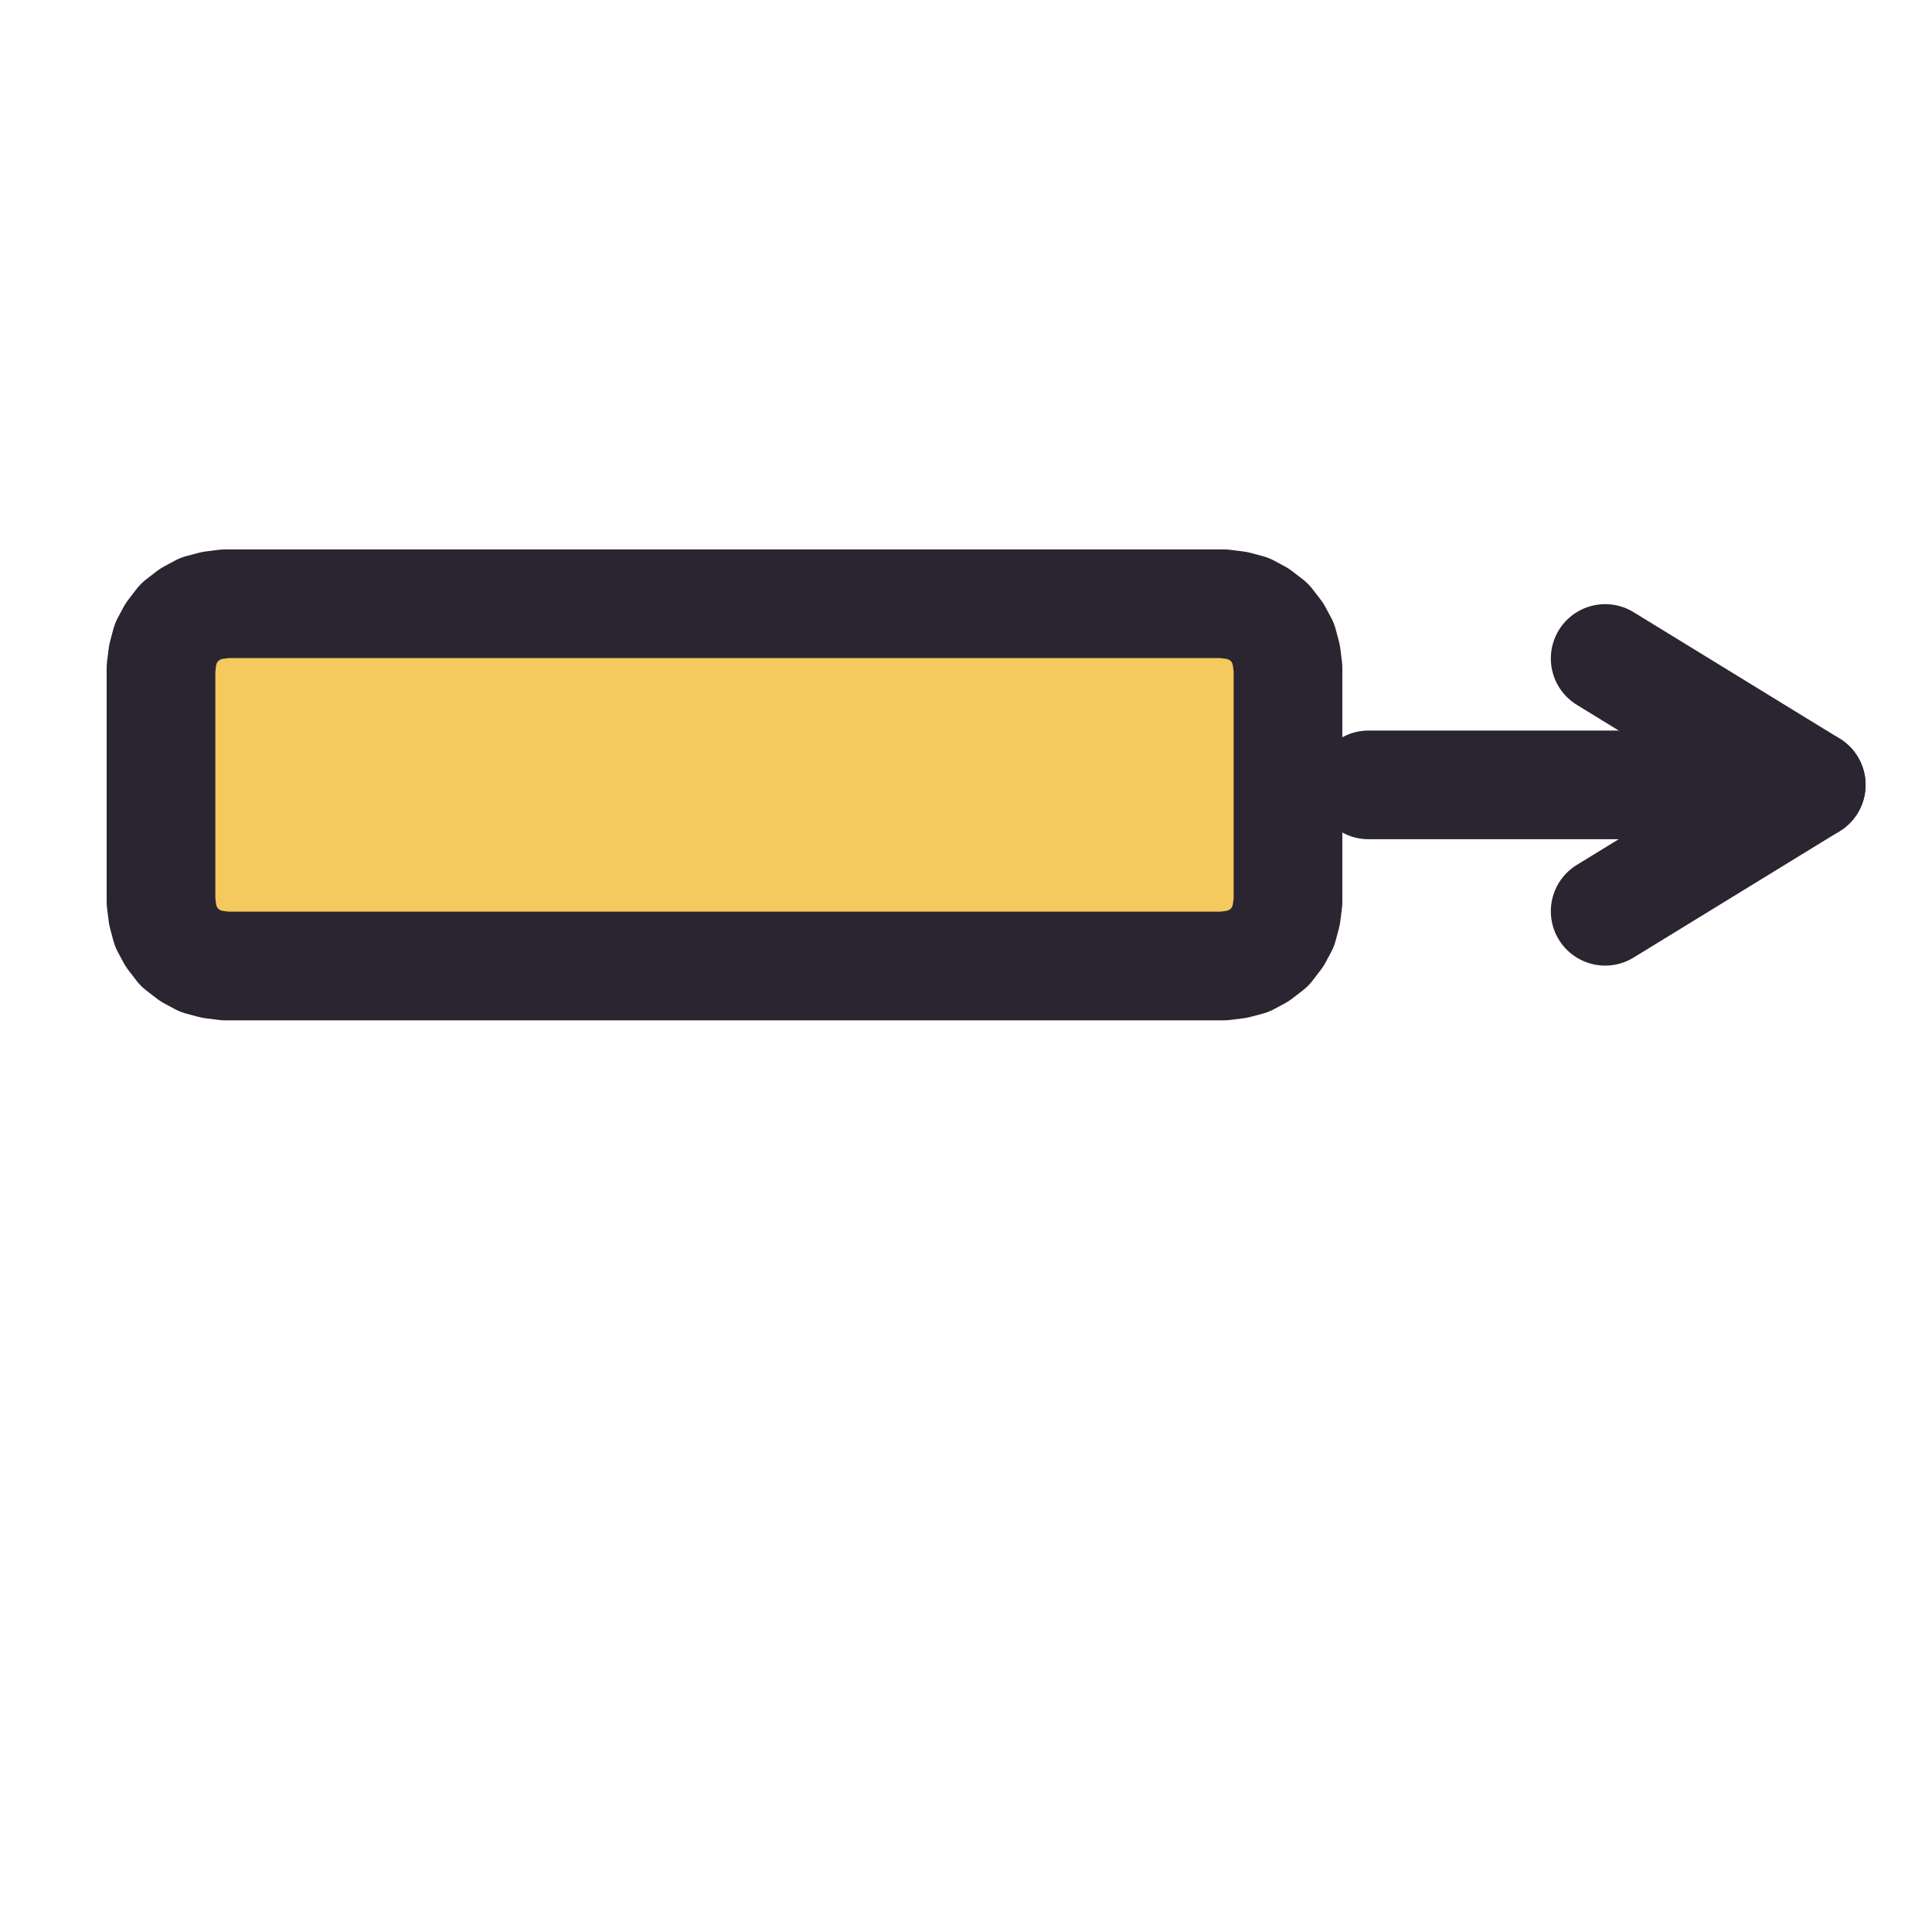
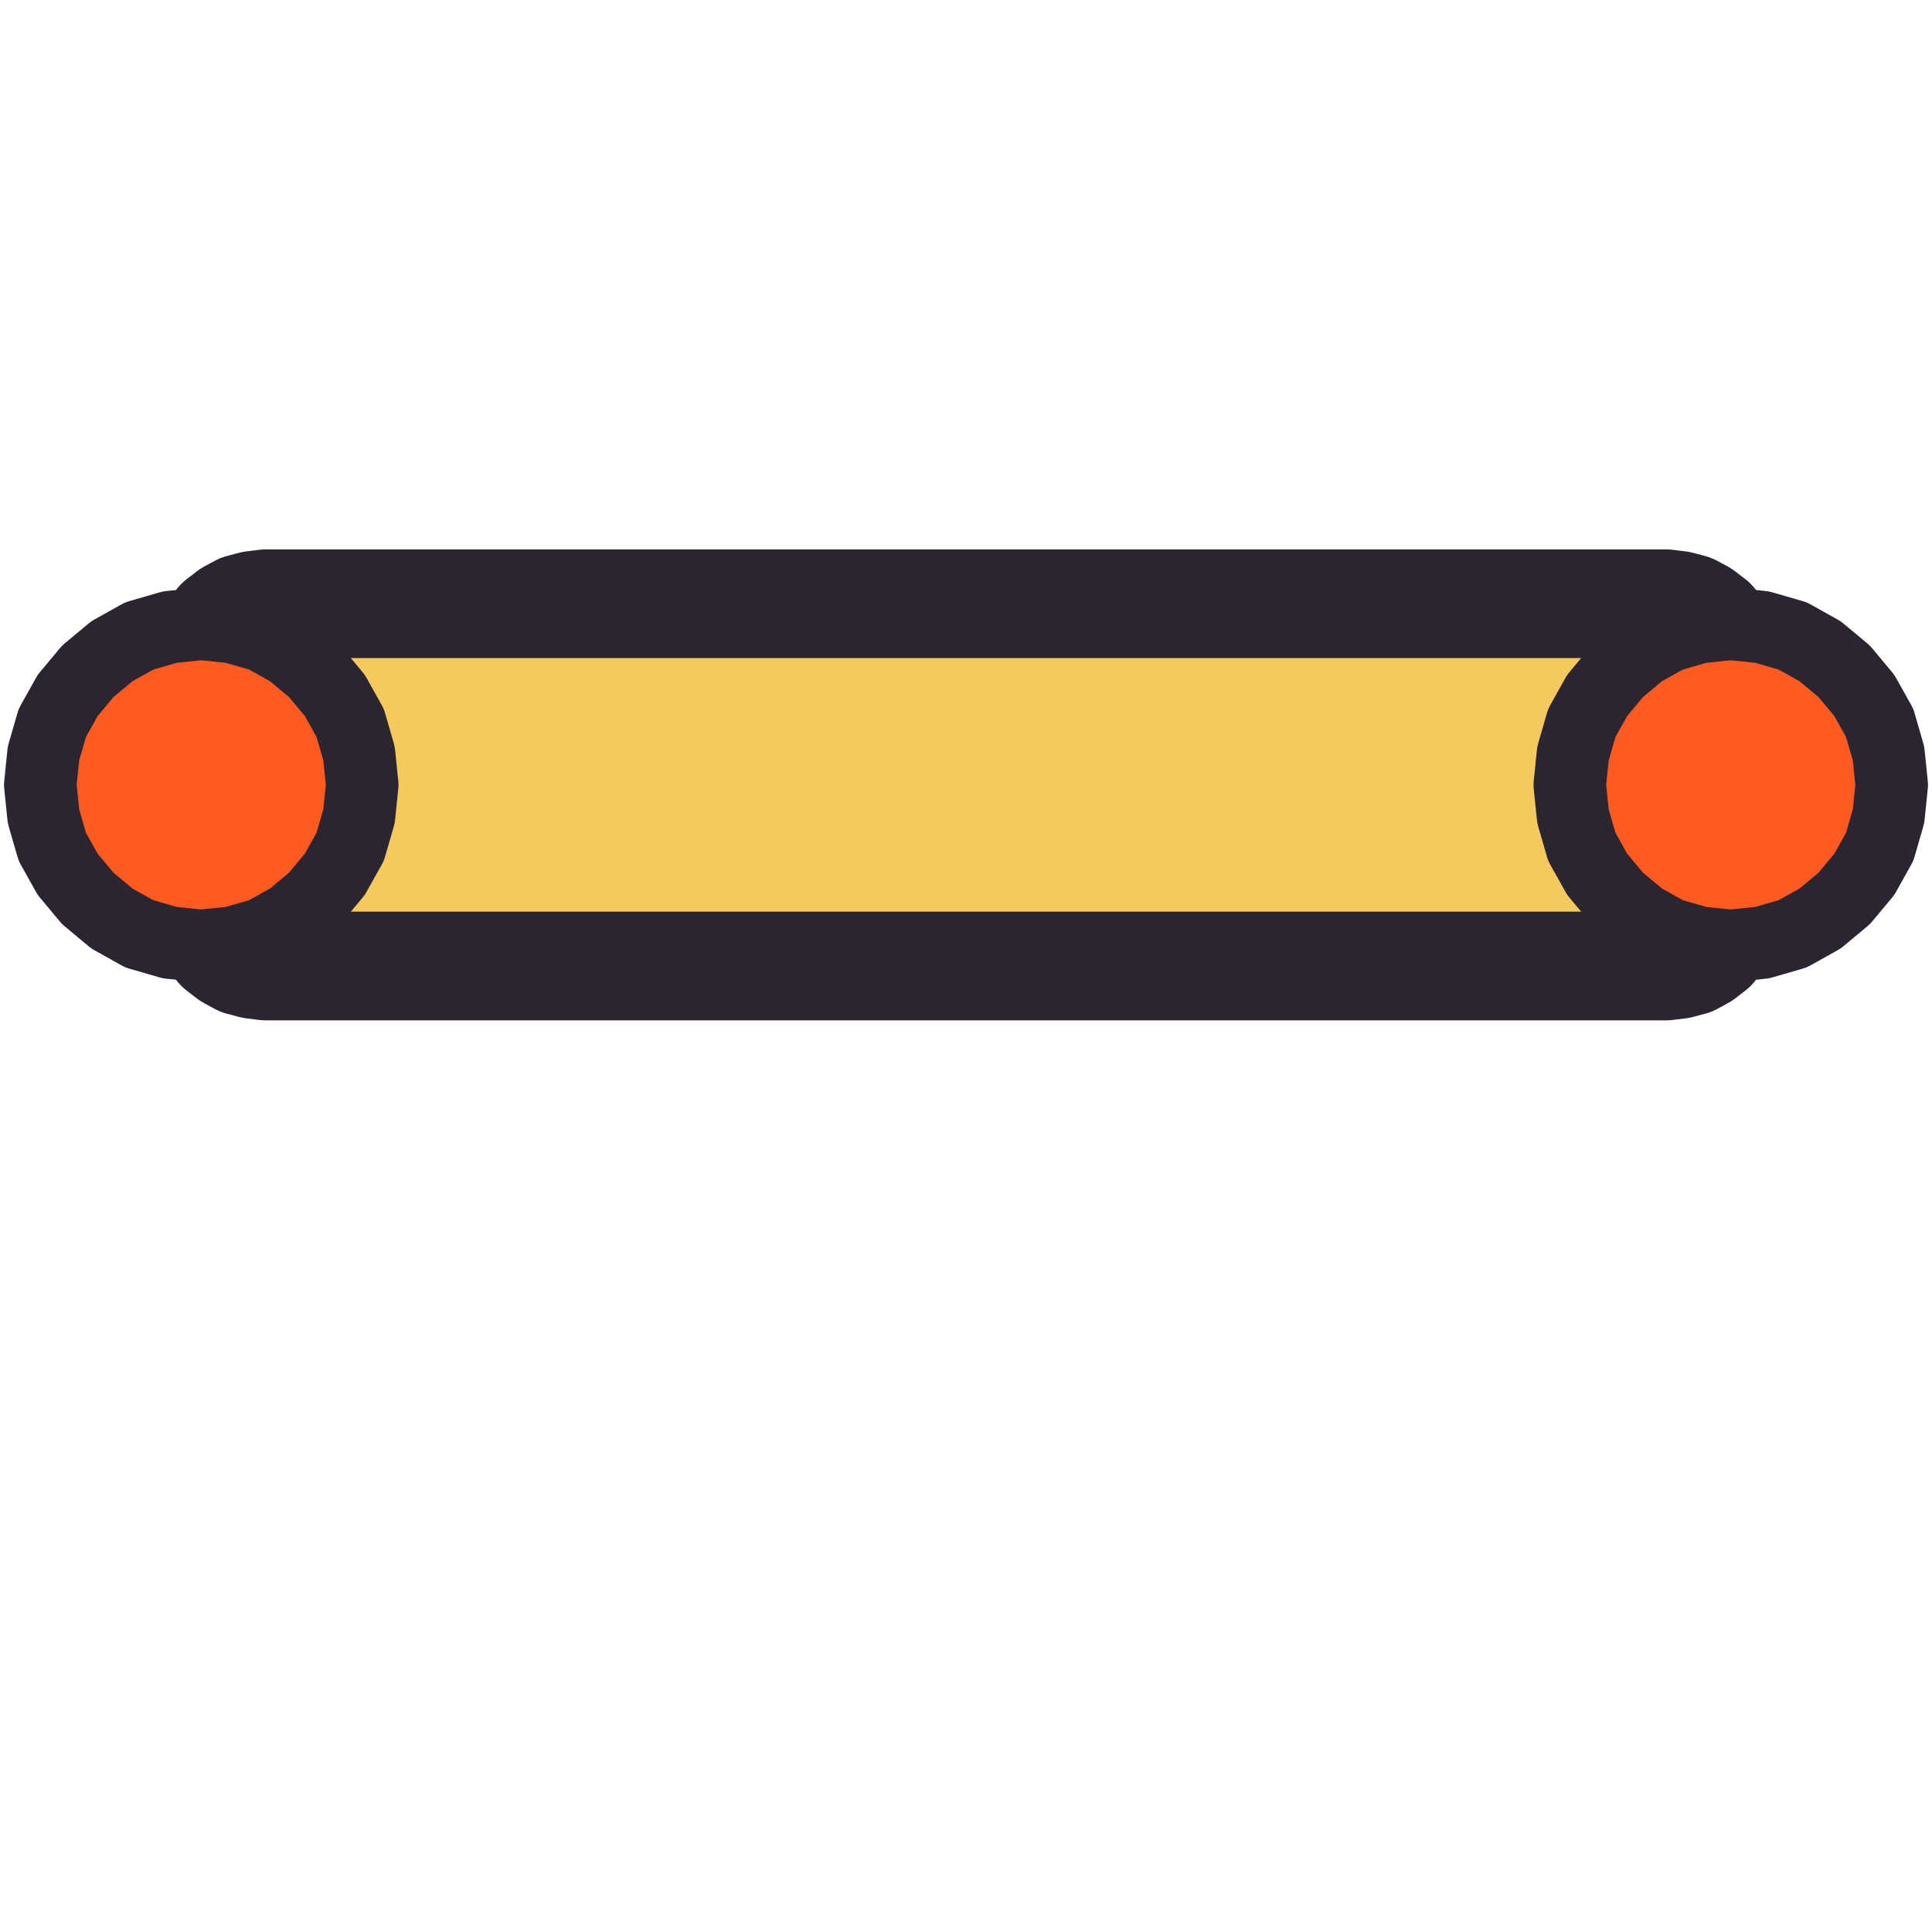
<svg xmlns="http://www.w3.org/2000/svg" viewBox="0 0 24 24">
-   <path d="M15.20 7.50 L15.36 7.52 L15.51 7.56 L15.64 7.63 L15.77 7.73 L15.87 7.86 L15.94 7.99 L15.98 8.14 L16.00 8.30 L16.00 11.20 L15.98 11.36 L15.94 11.51 L15.87 11.64 L15.77 11.77 L15.64 11.87 L15.51 11.94 L15.36 11.98 L15.20 12.00 L2.80 12.00 L2.64 11.98 L2.49 11.94 L2.36 11.87 L2.23 11.77 L2.13 11.64 L2.06 11.51 L2.02 11.36 L2.00 11.20 L2.00 8.30 L2.02 8.14 L2.06 7.99 L2.13 7.86 L2.23 7.73 L2.36 7.63 L2.49 7.56 L2.64 7.52 L2.80 7.50 Z" fill="#f4c95d" />
-   <path d="M15.20 7.50 L15.36 7.52 L15.51 7.56 L15.64 7.63 L15.77 7.73 L15.87 7.86 L15.94 7.99 L15.98 8.14 L16.00 8.30 L16.00 11.20 L15.98 11.36 L15.94 11.51 L15.87 11.64 L15.77 11.77 L15.64 11.87 L15.51 11.94 L15.36 11.98 L15.20 12.00 L2.80 12.00 L2.64 11.98 L2.49 11.94 L2.36 11.87 L2.23 11.77 L2.13 11.64 L2.06 11.51 L2.02 11.36 L2.00 11.20 L2.00 8.30 L2.02 8.14 L2.06 7.99 L2.13 7.86 L2.23 7.73 L2.36 7.63 L2.49 7.56 L2.64 7.52 L2.80 7.50 L15.20 7.50" fill="none" stroke="#2a2530" stroke-width="1.35" stroke-linecap="round" stroke-linejoin="round" />
-   <path d="M17.00 9.75 L22.50 9.75" fill="none" stroke="#2a2530" stroke-width="1.35" stroke-linecap="round" stroke-linejoin="round" />
-   <path d="M19.94 11.32 L22.50 9.75 L19.94 8.18" fill="none" stroke="#2a2530" stroke-width="1.35" stroke-linecap="round" stroke-linejoin="round" />
+   <path d="M20.70 7.50 L20.86 7.52 L21.01 7.56 L21.14 7.63 L21.27 7.73 L21.37 7.86 L21.44 7.99 L21.48 8.14 L21.50 8.30 L21.50 11.20 L21.48 11.36 L21.44 11.51 L21.37 11.64 L21.27 11.77 L21.14 11.87 L21.01 11.94 L20.86 11.98 L20.70 12.00 L3.30 12.00 L3.14 11.98 L2.99 11.94 L2.86 11.87 L2.73 11.77 L2.63 11.64 L2.56 11.51 L2.52 11.36 L2.50 11.20 L2.50 8.30 L2.52 8.14 L2.56 7.99 L2.63 7.86 L2.73 7.73 L2.86 7.63 L2.99 7.56 L3.14 7.52 L3.30 7.50 Z" fill="#f4c95d" />
+   <path d="M20.70 7.50 L20.86 7.52 L21.01 7.56 L21.14 7.63 L21.27 7.73 L21.37 7.86 L21.44 7.99 L21.48 8.14 L21.50 8.30 L21.50 11.20 L21.48 11.36 L21.44 11.51 L21.37 11.64 L21.27 11.77 L21.14 11.87 L21.01 11.94 L20.86 11.98 L20.70 12.00 L3.30 12.00 L3.14 11.98 L2.99 11.94 L2.86 11.87 L2.73 11.77 L2.63 11.64 L2.56 11.51 L2.52 11.36 L2.50 11.20 L2.50 8.30 L2.52 8.14 L2.56 7.99 L2.63 7.86 L2.73 7.73 L2.86 7.63 L2.99 7.56 L3.14 7.52 L3.30 7.50 L20.70 7.50" fill="none" stroke="#2a2530" stroke-width="1.35" stroke-linecap="round" stroke-linejoin="round" />
+   <path d="M4.50 9.75 L4.46 10.14 L4.35 10.52 L4.16 10.86 L3.91 11.16 L3.61 11.41 L3.27 11.60 L2.89 11.71 L2.50 11.75 L2.11 11.71 L1.73 11.60 L1.39 11.41 L1.09 11.16 L0.84 10.86 L0.65 10.52 L0.54 10.14 L0.50 9.75 L0.54 9.36 L0.65 8.98 L0.84 8.64 L1.09 8.34 L1.39 8.09 L1.73 7.90 L2.11 7.79 L2.50 7.75 L2.89 7.79 L3.27 7.90 L3.61 8.09 L3.91 8.34 L4.16 8.64 L4.35 8.98 L4.46 9.36 Z" fill="#ff5a1f" />
+   <path d="M4.50 9.75 L4.46 10.14 L4.35 10.52 L4.16 10.86 L3.91 11.16 L3.61 11.41 L3.27 11.60 L2.89 11.71 L2.50 11.75 L2.11 11.71 L1.73 11.60 L1.39 11.41 L1.09 11.16 L0.84 10.86 L0.65 10.52 L0.54 10.14 L0.50 9.75 L0.54 9.36 L0.65 8.98 L0.84 8.64 L1.09 8.34 L1.39 8.09 L1.73 7.90 L2.11 7.79 L2.50 7.75 L2.89 7.79 L3.27 7.90 L3.61 8.09 L3.91 8.34 L4.16 8.64 L4.35 8.98 L4.46 9.36 L4.50 9.75" fill="none" stroke="#2a2530" stroke-width="0.9" stroke-linecap="round" stroke-linejoin="round" />
+   <path d="M23.50 9.75 L23.46 10.14 L23.35 10.52 L23.16 10.86 L22.91 11.16 L22.61 11.41 L22.27 11.60 L21.89 11.71 L21.50 11.75 L21.11 11.71 L20.73 11.60 L20.39 11.41 L20.09 11.16 L19.84 10.86 L19.65 10.52 L19.54 10.14 L19.50 9.75 L19.54 9.36 L19.65 8.98 L19.84 8.64 L20.09 8.34 L20.39 8.09 L20.73 7.90 L21.11 7.79 L21.50 7.75 L21.89 7.79 L22.27 7.90 L22.61 8.09 L22.91 8.34 L23.16 8.64 L23.35 8.98 L23.46 9.36 Z" fill="#ff5a1f" />
+   <path d="M23.50 9.75 L23.46 10.14 L23.35 10.52 L23.16 10.86 L22.91 11.16 L22.61 11.41 L22.27 11.60 L21.89 11.71 L21.50 11.75 L21.11 11.71 L20.73 11.60 L20.39 11.41 L20.09 11.16 L19.84 10.86 L19.65 10.52 L19.54 10.14 L19.50 9.75 L19.54 9.36 L19.65 8.98 L19.84 8.64 L20.09 8.34 L20.39 8.09 L20.73 7.90 L21.11 7.79 L21.50 7.75 L21.89 7.79 L22.27 7.90 L22.61 8.09 L22.91 8.34 L23.16 8.64 L23.35 8.98 L23.46 9.36 L23.50 9.75" fill="none" stroke="#2a2530" stroke-width="0.9" stroke-linecap="round" stroke-linejoin="round" />
</svg>
